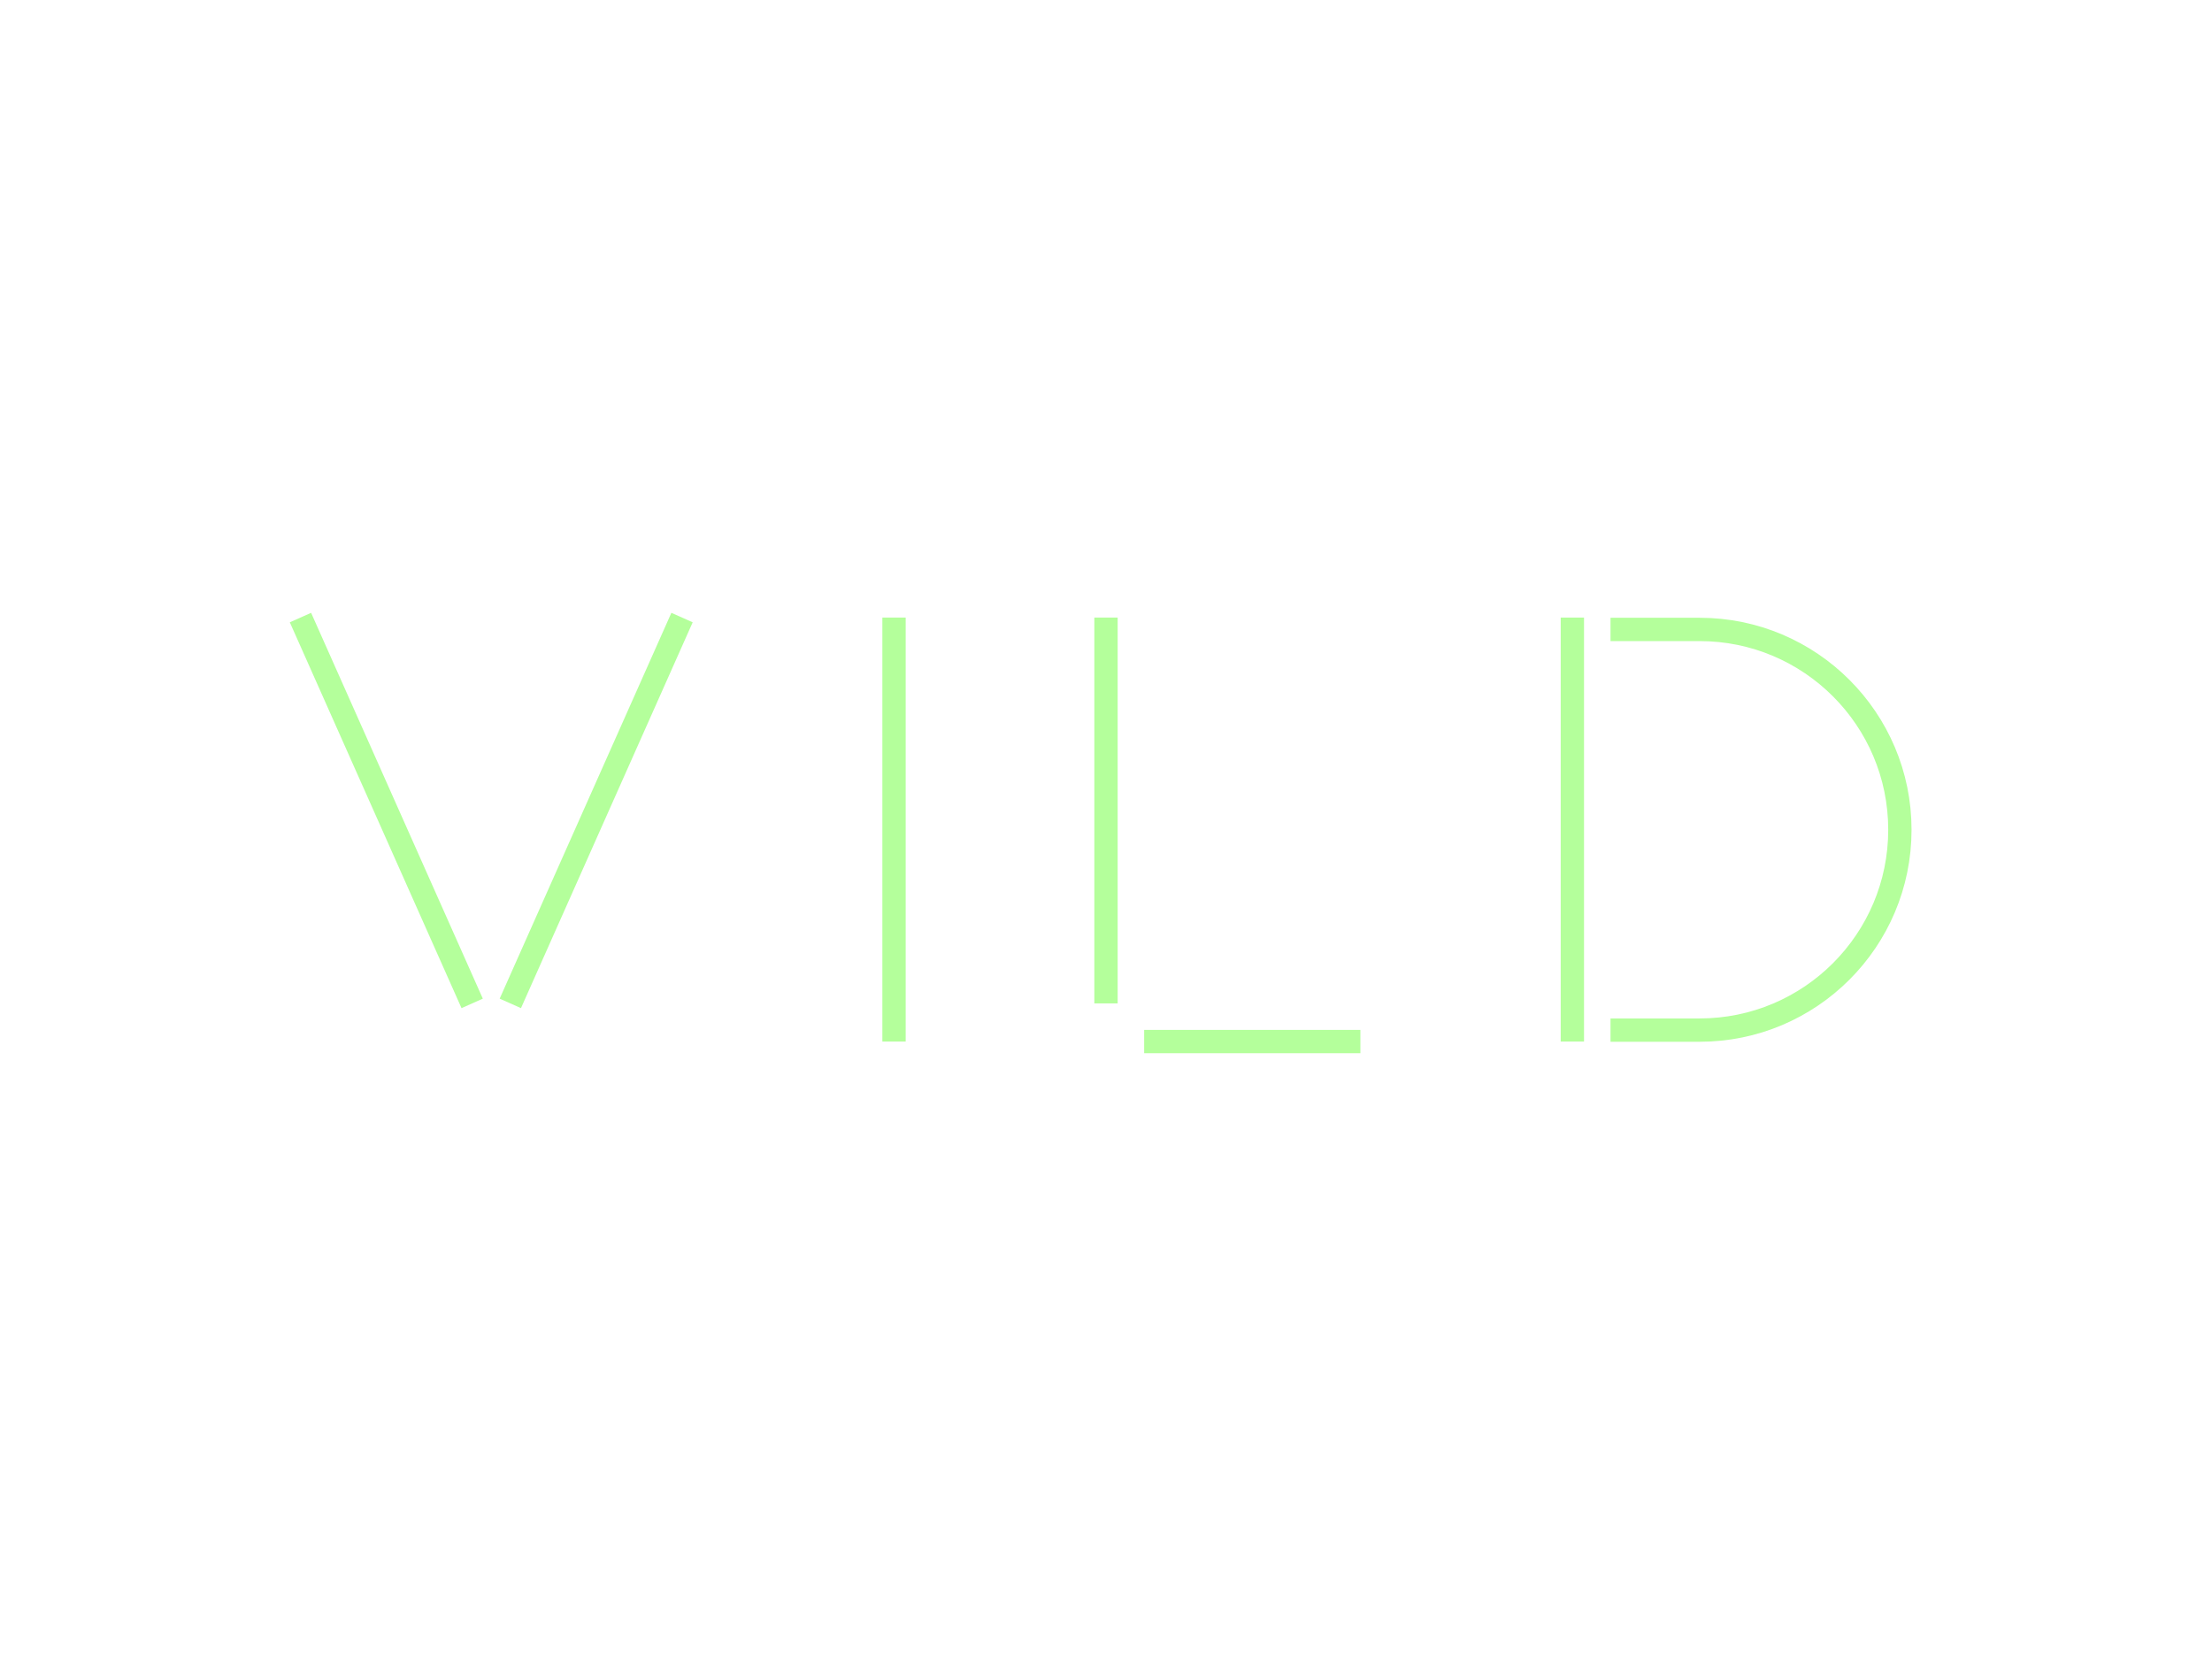
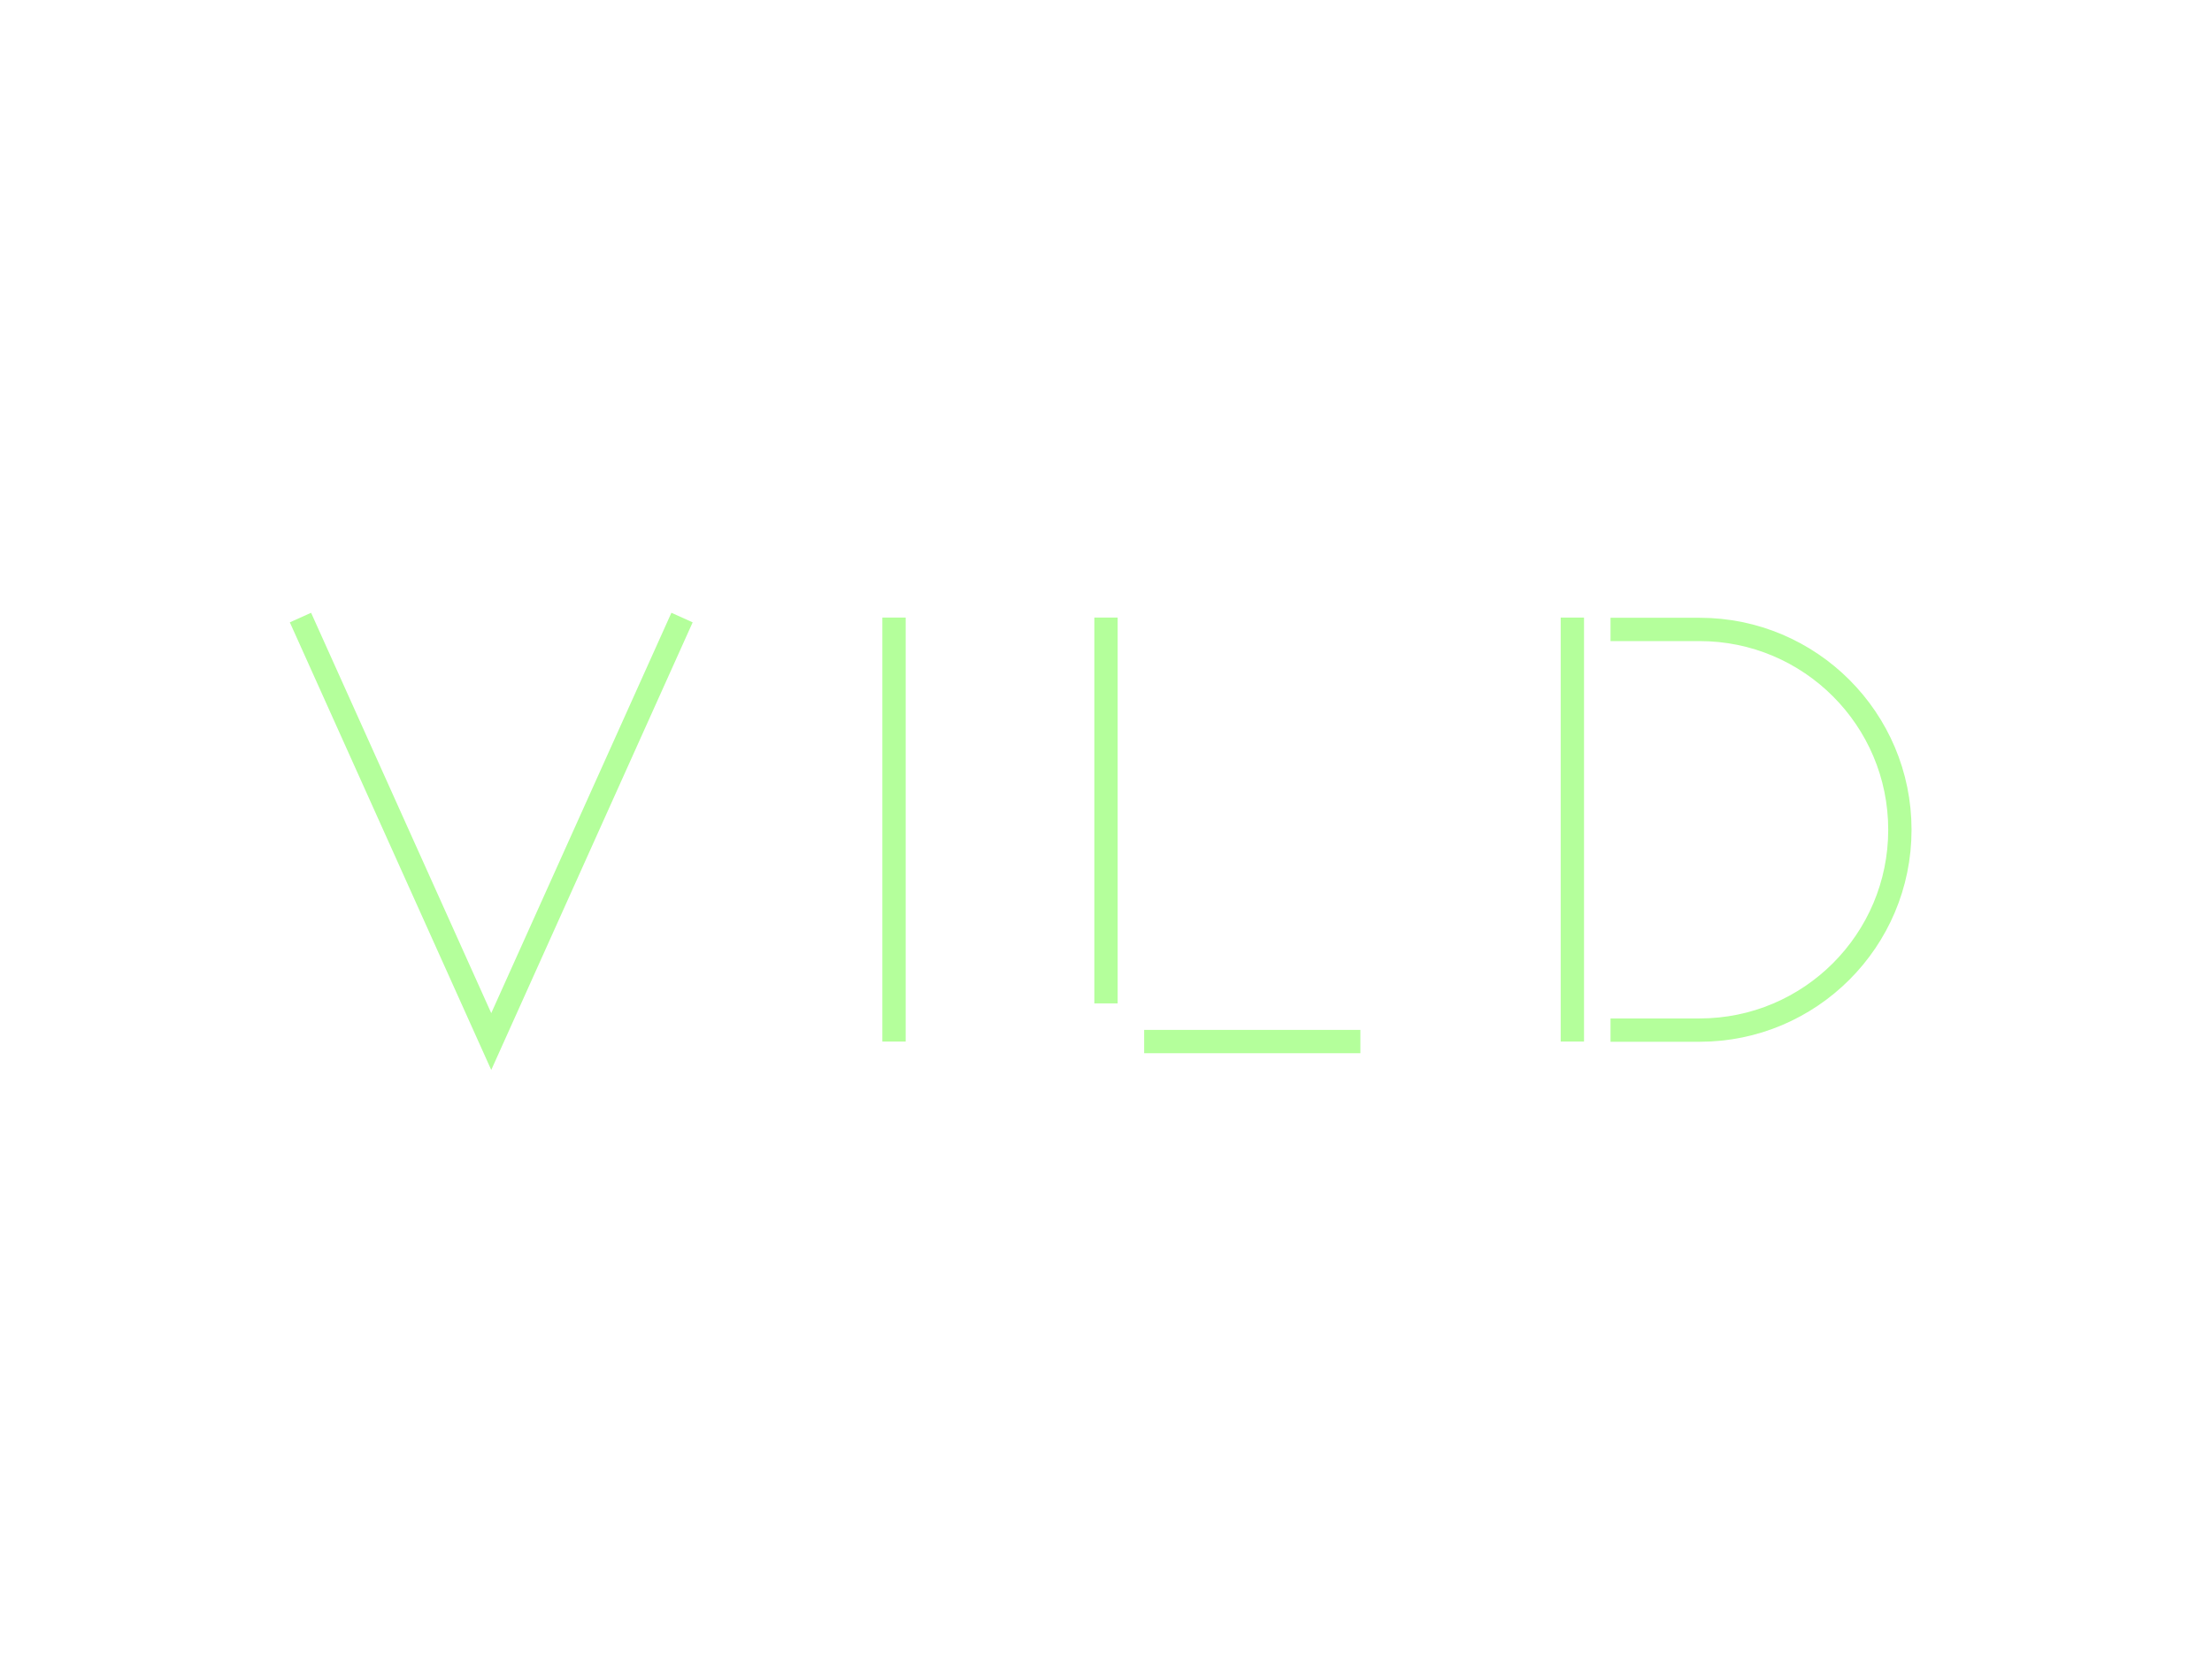
<svg xmlns="http://www.w3.org/2000/svg" width="1200" height="900" viewBox="0 0 1200 900">
  <g transform="translate(163.00 335.00) scale(230)">
-     <path d="M0,0 L0.405,0.910 M0.900,0 L0.495,0.910" fill="none" stroke="#B4FF9B" stroke-width="0.055" stroke-linecap="butt" stroke-linejoin="miter" />
+     <path d="M0,0 L0.45,1 L0.9,0" fill="none" stroke="#B4FF9B" stroke-width="0.055" stroke-linecap="butt" stroke-linejoin="miter" />
    <path d="M1.400,0 V1" fill="none" stroke="#B4FF9B" stroke-width="0.055" stroke-linecap="butt" stroke-linejoin="miter" />
    <path d="M1.900,0 V0.910 M1.990,1 H2.500" fill="none" stroke="#B4FF9B" stroke-width="0.055" stroke-linecap="butt" stroke-linejoin="miter" />
    <path d="M3.000,0.000 V1 M3.090,0.028 H3.300 A0.472,0.472 0 0 1 3.300,0.973 H3.090" fill="none" stroke="#B4FF9B" stroke-width="0.055" stroke-linecap="butt" stroke-linejoin="miter" />
  </g>
</svg>
